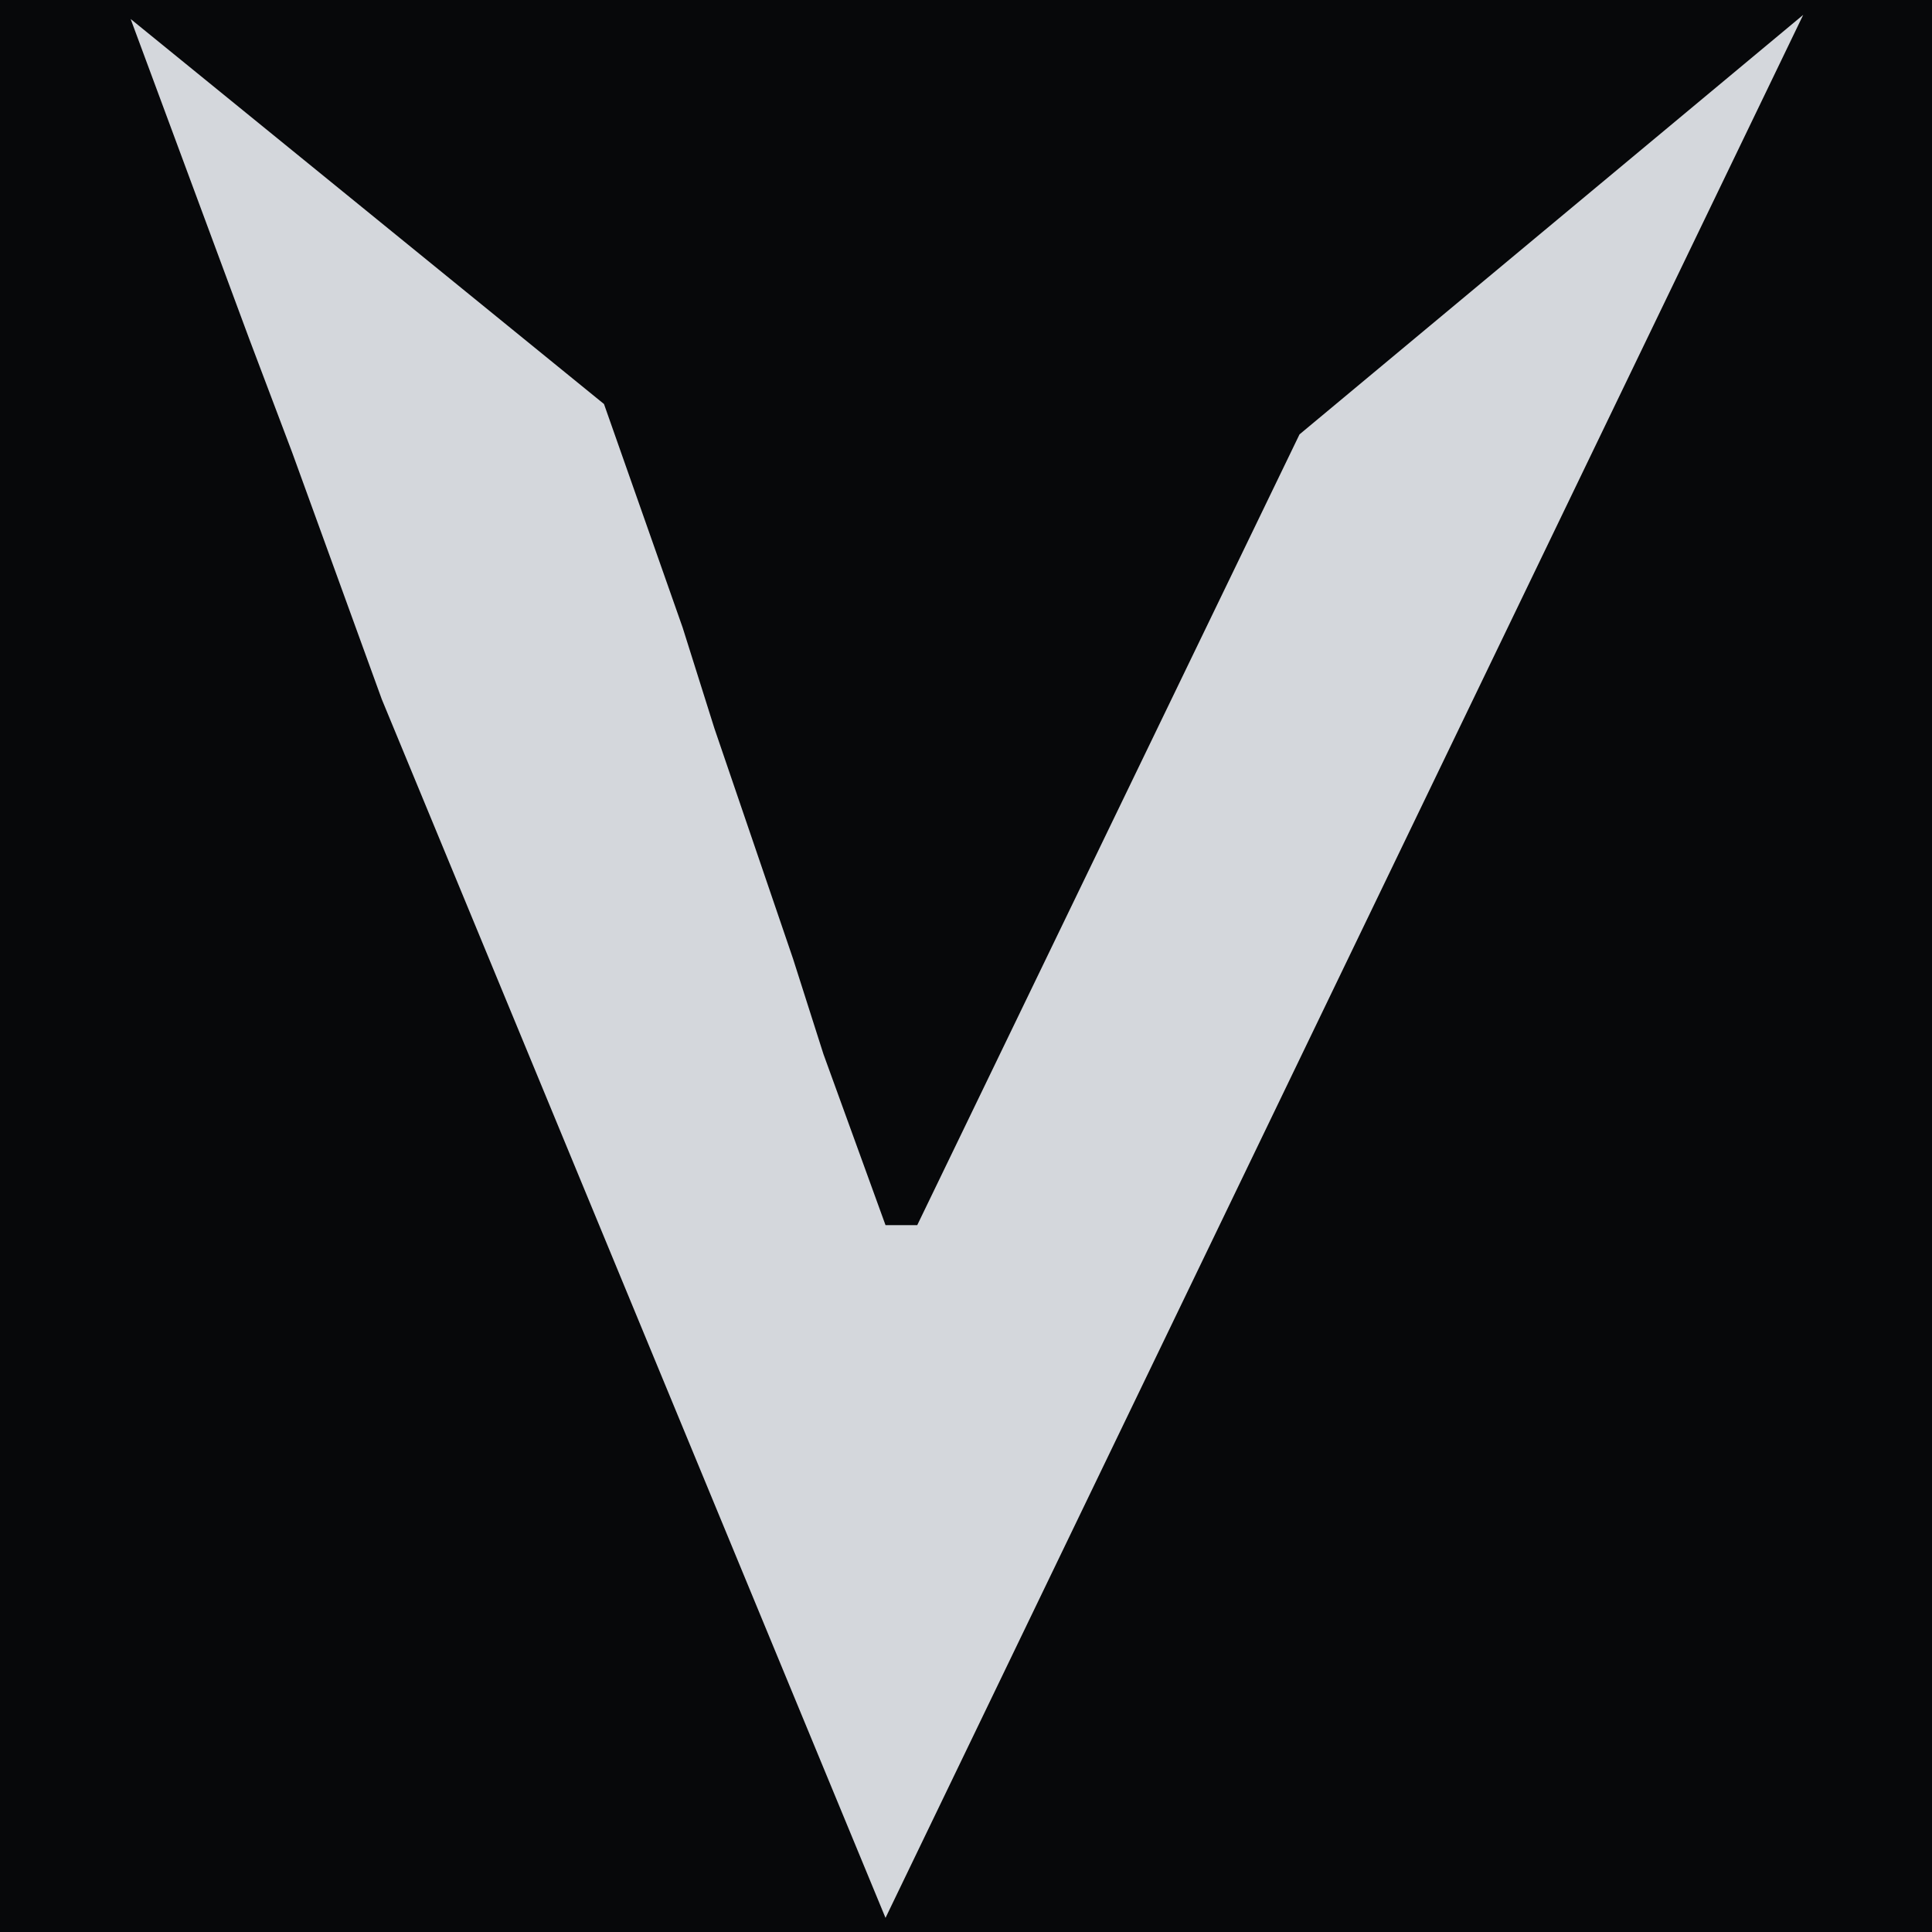
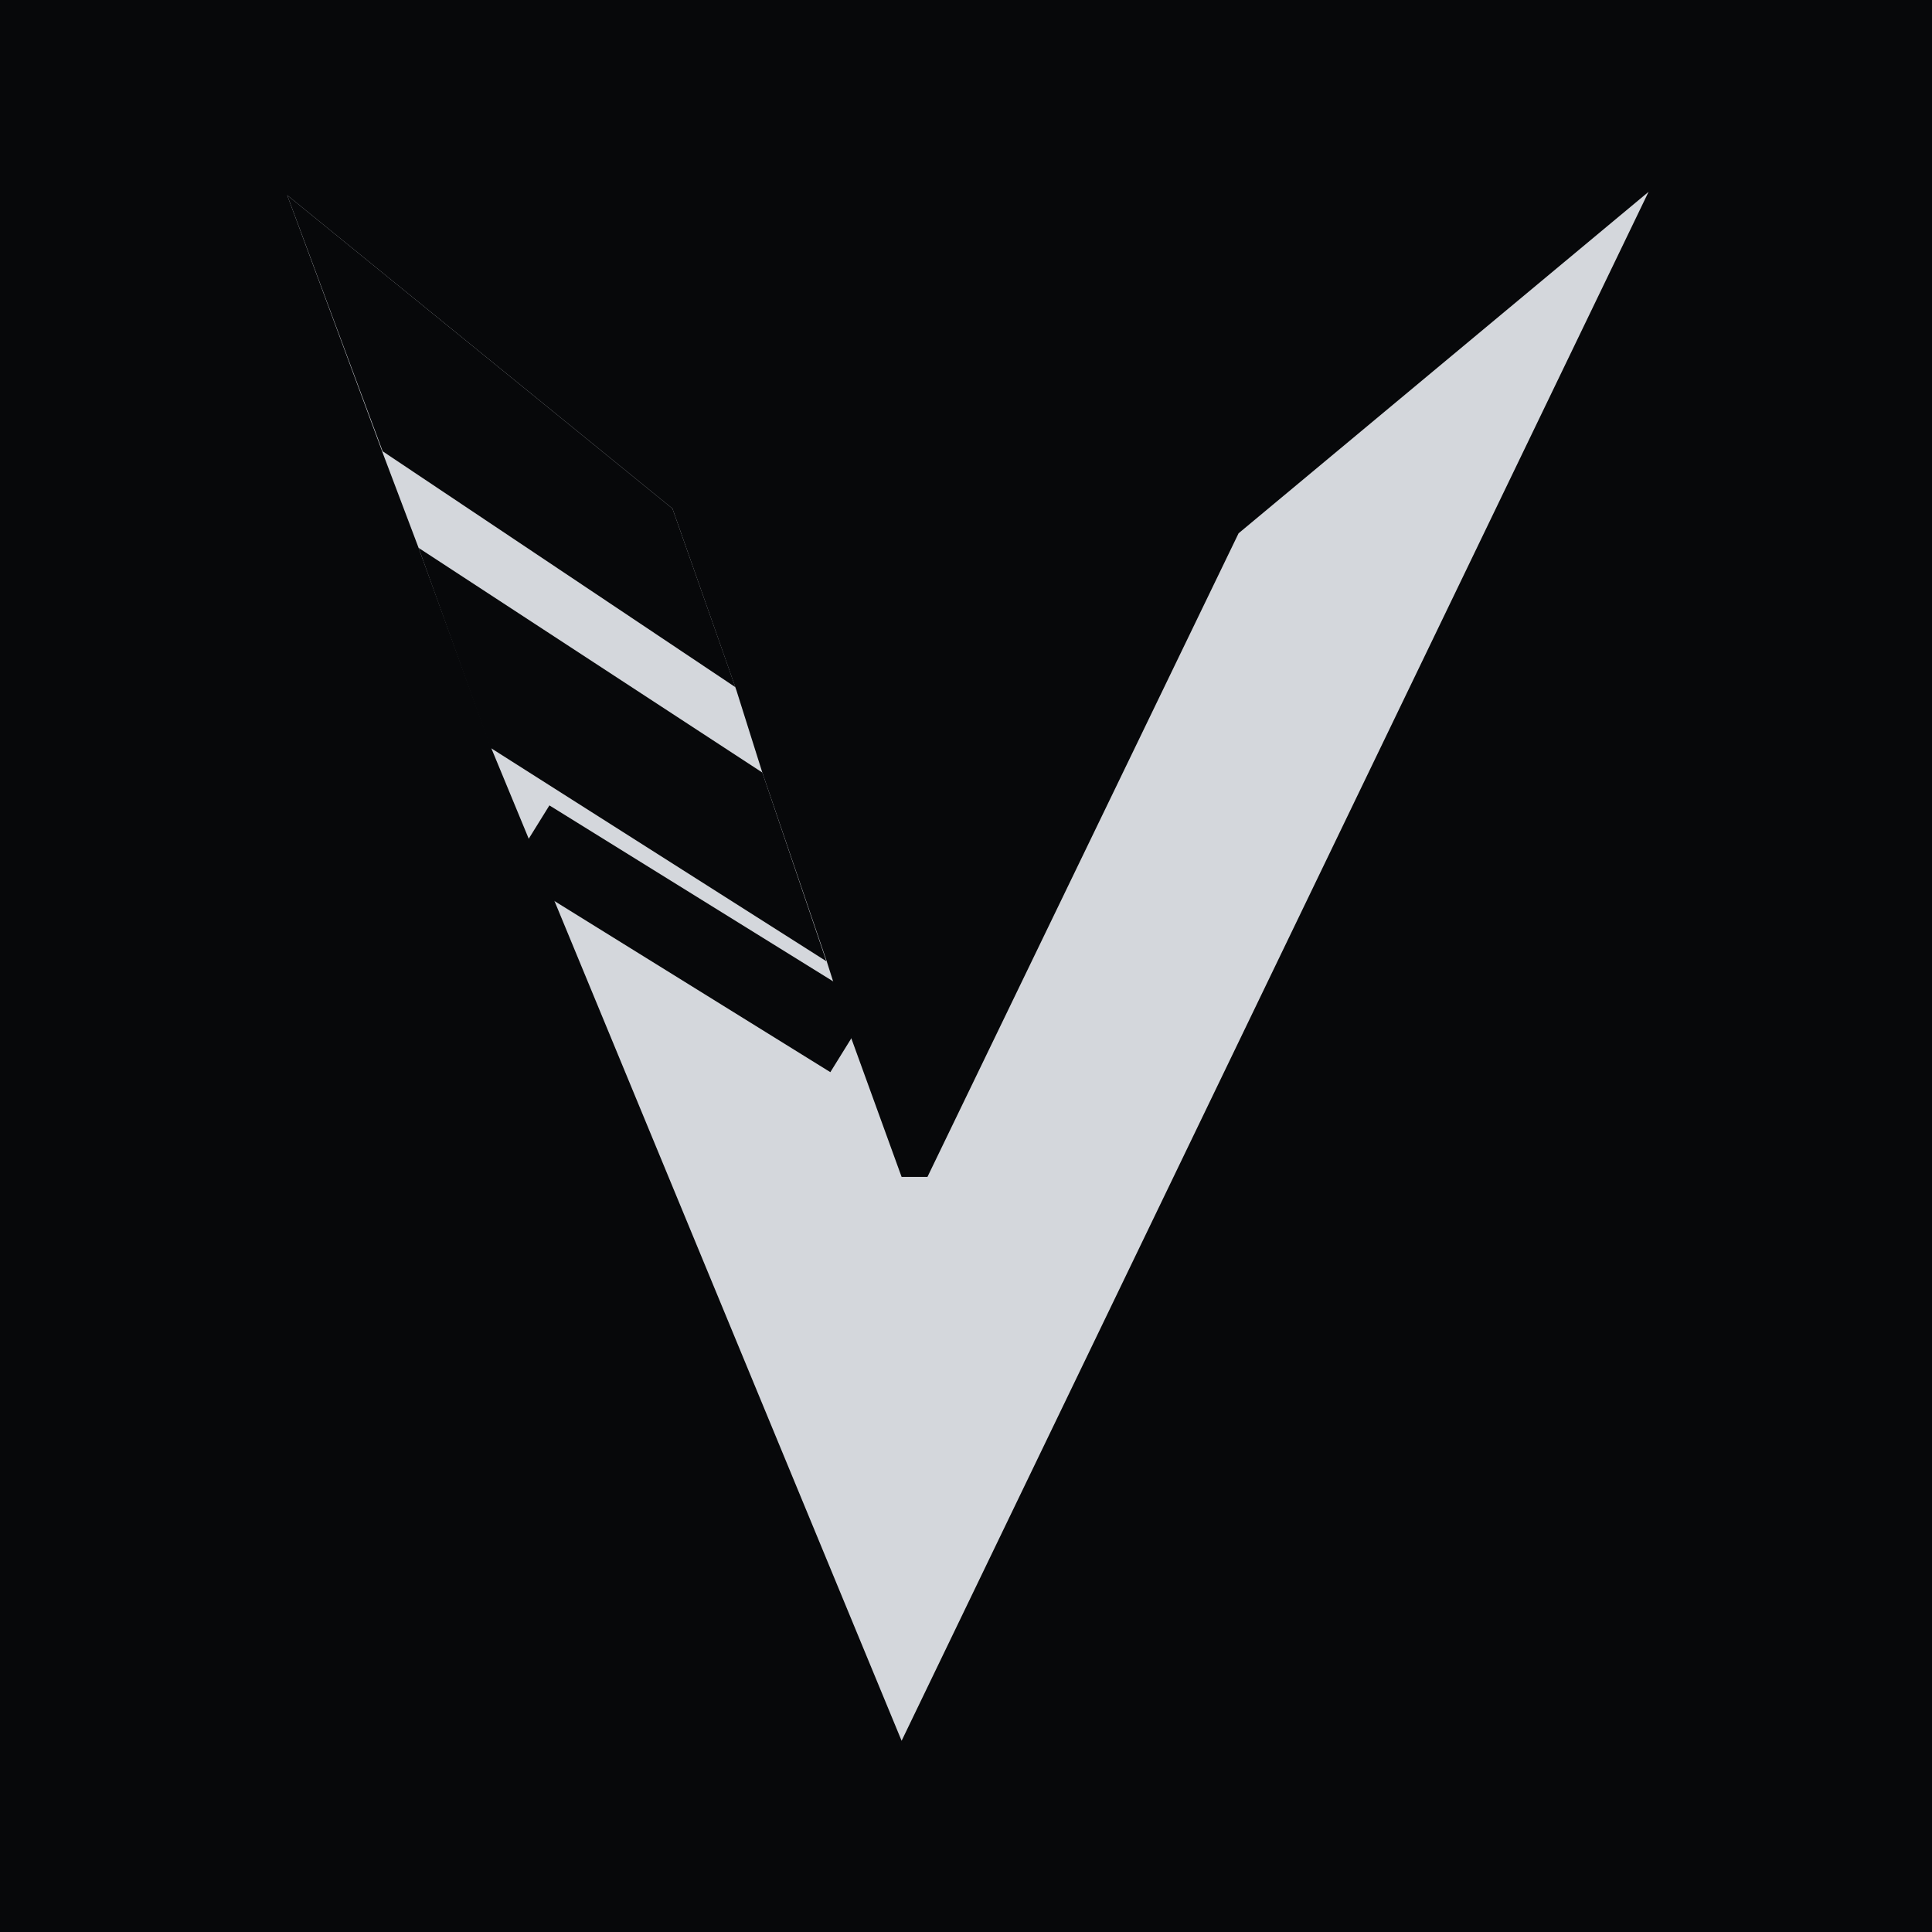
- <svg xmlns="http://www.w3.org/2000/svg" viewBox="0 0 700 700">
-   <rect width="700" height="700" fill="#07080A" />
-   <g transform="translate(-211.5, 5)">
-     <path d="M301.837 117.884L258.837 1.884L430.337 141.384L458.837 222.384L470.337 258.884L498.837 342.384L509.837 376.884L532.337 438.884H543.837L682.337 152.384L864.837 0.384L532.337 689.884L349.837 248.384L317.337 158.884L301.837 117.884Z" fill="#D4D7DC" />
-   </g>
+ <svg xmlns="http://www.w3.org/2000/svg" viewBox="131 -85 860 860">
+   <rect x="131" y="-85" width="860" height="860" fill="#07080A" />
+   <path d="M301.837 117.884L258.837 1.884L430.337 141.384L458.837 222.384L470.337 258.884L498.837 342.384L509.837 376.884L532.337 438.884H543.837L682.337 152.384L864.837 0.384L532.337 689.884L349.837 248.384L317.337 158.884L301.837 117.884Z" fill="#D4D7DC" />
+   <path d="M458.337 220.884L301.337 115.884L258.837 1.884L430.337 141.384L458.337 220.884Z" fill="#07080A" />
+   <path d="M470.337 258.884L317.337 158.884L349.337 247.884L498.837 342.884L470.337 258.884Z" fill="#07080A" />
+   <line x1="366.337" y1="288.384" x2="509.837" y2="377.384" stroke="#07080A" stroke-width="35" />
</svg>
